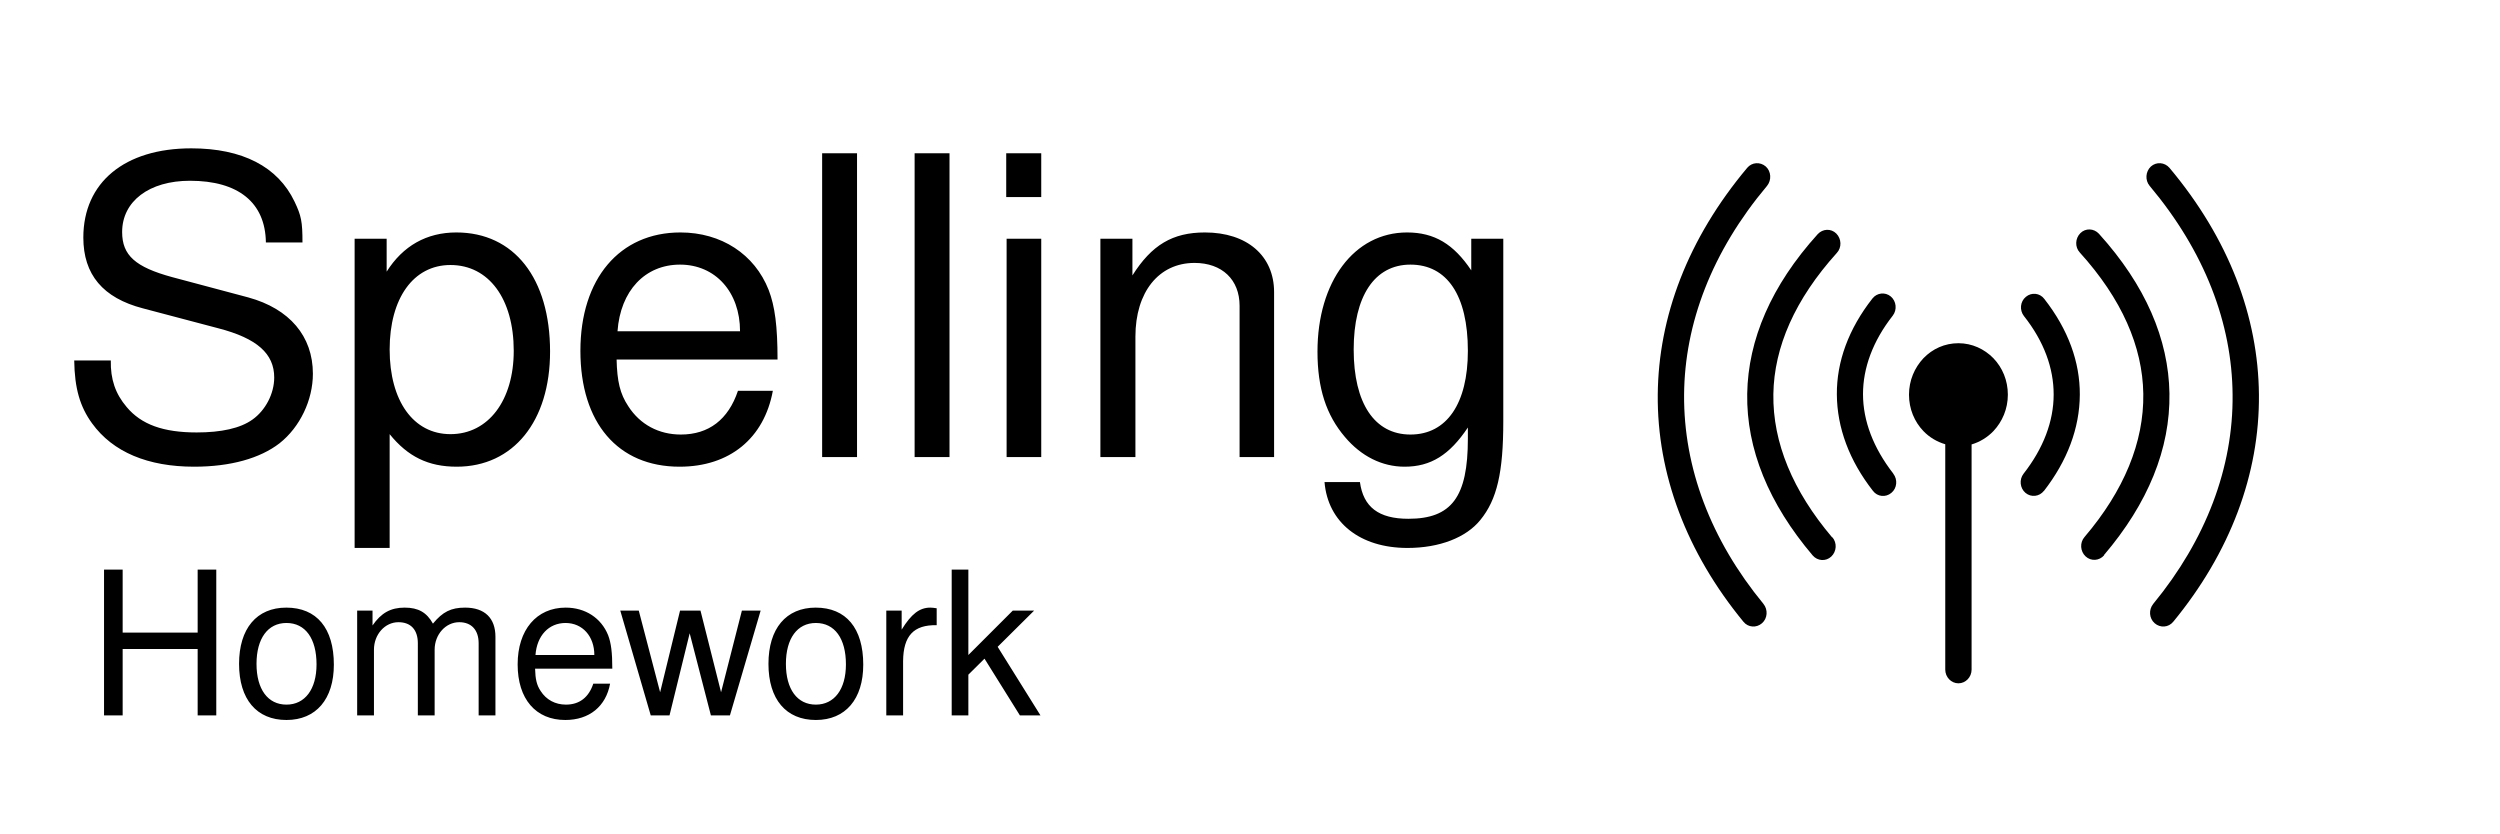
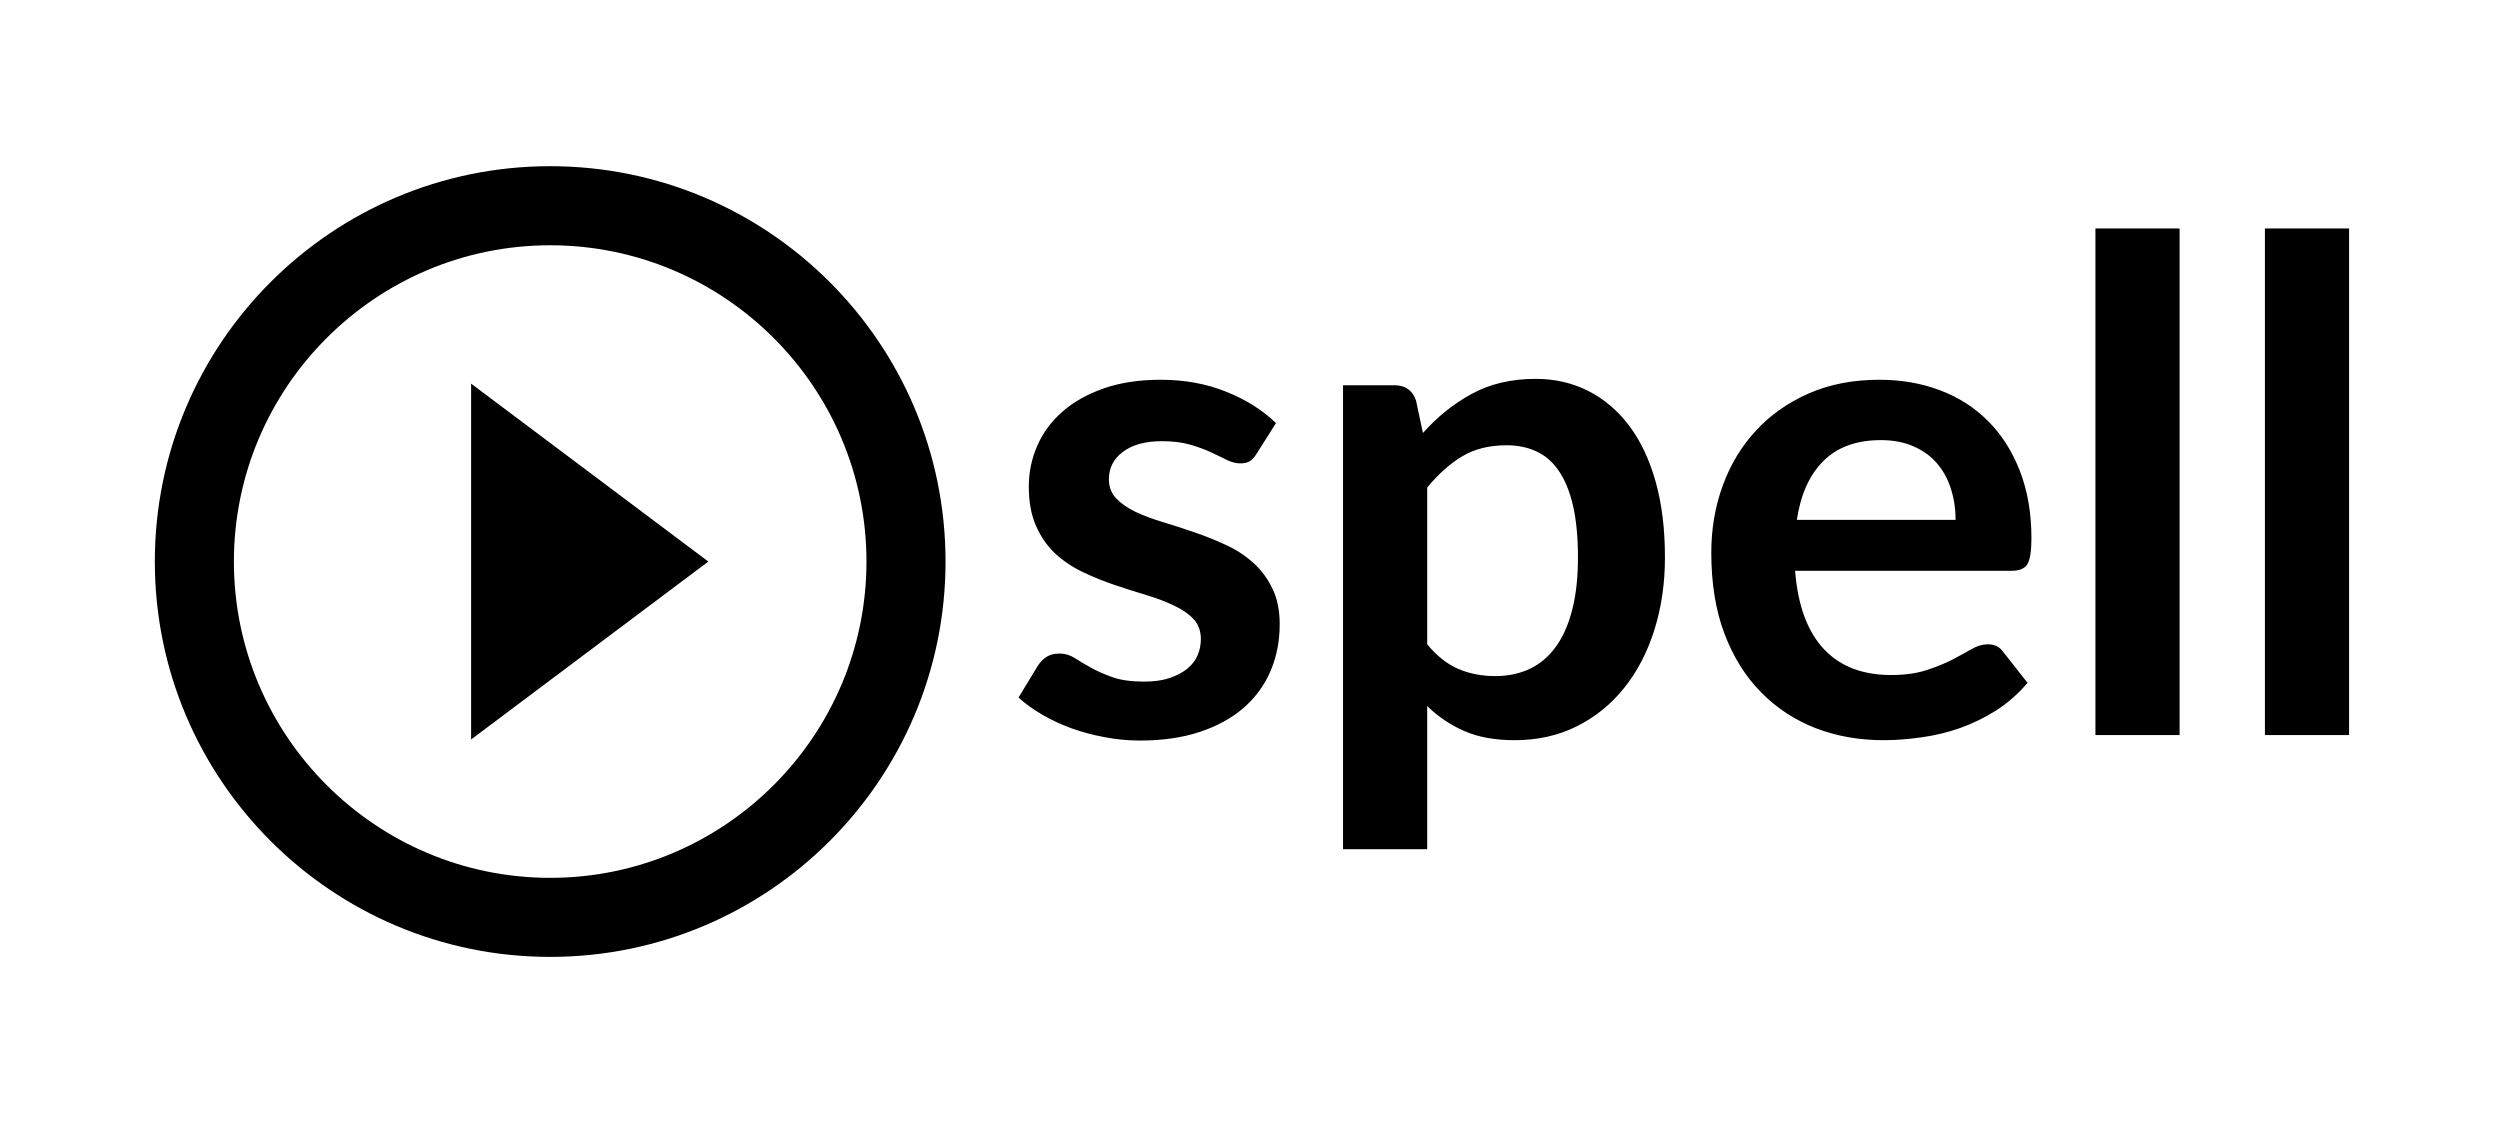
- <svg xmlns="http://www.w3.org/2000/svg" width="300" height="100">
+ <svg xmlns="http://www.w3.org/2000/svg" width="220" height="100">
+   <defs>
+     <style type="text/css">/* latin-ext */
+ @font-face {
+   font-family: 'Lato';
+   font-style: normal;
+   font-weight: 400;
+   src: local('Lato Regular'), local('Lato-Regular'), url(https://fonts.gstatic.com/s/lato/v16/S6uyw4BMUTPHjxAwXjeu.woff2) format('woff2');
+   unicode-range: U+0100-024F, U+0259, U+1E00-1EFF, U+2020, U+20A0-20AB, U+20AD-20CF, U+2113, U+2C60-2C7F, U+A720-A7FF;
+ }
+ /* latin */
+ @font-face {
+   font-family: 'Lato';
+   font-style: normal;
+   font-weight: 400;
+   src: local('Lato Regular'), local('Lato-Regular'), url(https://fonts.gstatic.com/s/lato/v16/S6uyw4BMUTPHjx4wXg.woff2) format('woff2');
+   unicode-range: U+0000-00FF, U+0131, U+0152-0153, U+02BB-02BC, U+02C6, U+02DA, U+02DC, U+2000-206F, U+2074, U+20AC, U+2122, U+2191, U+2193, U+2212, U+2215, U+FEFF, U+FFFD;
+ }</style>
+   </defs>
  <g>
-     <rect fill="none" id="canvas_background" height="102" width="302" y="-1" x="-1" />
+     <rect x="-1" y="-1" width="222" height="102" id="canvas_background" fill="none" />
+     <g id="canvasGrid" display="none">
+       <rect id="svg_1" width="100%" height="100%" x="0" y="0" stroke-width="0" fill="url(#gridpattern)" />
+     </g>
  </g>
  <g>
-     <path stroke="null" id="svg_3" fill-rule="nonzero" d="m211.613,72.467c0.563,0.699 0.498,1.735 -0.173,2.321s-1.667,0.518 -2.229,-0.18c-6.84,-8.316 -10.368,-17.736 -10.281,-27.268c0.087,-9.307 3.571,-18.66 10.736,-27.201c0.563,-0.676 1.558,-0.744 2.229,-0.158c0.649,0.586 0.714,1.623 0.152,2.321c-6.645,7.91 -9.891,16.541 -9.956,25.06c-0.065,8.744 3.182,17.398 9.524,25.105l-0,0zm8.268,-8c0.584,0.676 0.519,1.713 -0.13,2.321s-1.645,0.541 -2.229,-0.135c-5.26,-6.197 -7.965,-12.755 -7.857,-19.403c0.108,-6.468 2.857,-12.958 8.463,-19.155c0.606,-0.654 1.602,-0.699 2.229,-0.068s0.671,1.668 0.065,2.321c-5.043,5.589 -7.532,11.313 -7.619,16.947c-0.087,5.814 2.338,11.628 7.056,17.195l0.022,-0.023l-0,0zm7.316,-7.617c0.541,0.699 0.455,1.735 -0.238,2.299c-0.671,0.563 -1.667,0.473 -2.208,-0.248c-2.835,-3.628 -4.307,-7.572 -4.329,-11.583c-0.022,-3.899 1.385,-7.82 4.264,-11.493c0.541,-0.699 1.537,-0.811 2.208,-0.248s0.779,1.6 0.238,2.299c-2.403,3.065 -3.571,6.287 -3.571,9.42c0,3.223 1.255,6.468 3.615,9.51l0.022,0.045l0,0zm33.592,17.758c-0.563,0.699 -1.558,0.766 -2.229,0.18s-0.736,-1.623 -0.173,-2.321c6.342,-7.707 9.61,-16.384 9.524,-25.105c-0.065,-8.519 -3.312,-17.15 -9.956,-25.06c-0.563,-0.676 -0.498,-1.713 0.152,-2.321c0.649,-0.586 1.645,-0.518 2.229,0.158c7.164,8.541 10.649,17.893 10.736,27.201c0.087,9.533 -3.441,18.953 -10.281,27.268l-0,0zm-8.29,-7.978c-0.584,0.676 -1.58,0.744 -2.229,0.135s-0.714,-1.645 -0.13,-2.321c4.74,-5.566 7.143,-11.381 7.056,-17.195c-0.087,-5.656 -2.576,-11.381 -7.619,-16.947c-0.606,-0.654 -0.563,-1.69 0.065,-2.321s1.623,-0.586 2.229,0.068c5.606,6.197 8.355,12.665 8.463,19.155c0.108,6.648 -2.576,13.206 -7.857,19.403l0.022,0.023l-0,0zm-7.229,-7.73c-0.541,0.699 -1.537,0.811 -2.208,0.248s-0.779,-1.6 -0.238,-2.299c2.381,-3.042 3.615,-6.287 3.615,-9.51c0,-3.155 -1.147,-6.355 -3.571,-9.42c-0.541,-0.699 -0.455,-1.735 0.238,-2.299c0.671,-0.563 1.667,-0.473 2.208,0.248c2.879,3.673 4.286,7.595 4.264,11.493c-0.022,4.011 -1.493,7.933 -4.329,11.583l0.022,-0.045l0,-0zm-8.679,-5.589l0,27.043c0,0.901 -0.714,1.645 -1.58,1.645s-1.58,-0.744 -1.58,-1.645l0,-27.043c-0.996,-0.293 -1.905,-0.834 -2.619,-1.578c-1.082,-1.127 -1.732,-2.659 -1.732,-4.372s0.671,-3.245 1.732,-4.372c1.082,-1.127 2.554,-1.803 4.199,-1.803s3.117,0.699 4.199,1.803c1.082,1.127 1.732,2.659 1.732,4.372s-0.671,3.245 -1.732,4.372c-0.714,0.744 -1.623,1.307 -2.619,1.6l0,-0.023z" />
-     <text xml:space="preserve" text-anchor="start" font-family="Helvetica, Arial, sans-serif" font-size="50" id="svg_4" y="54.85" x="6.5" stroke-width="0" stroke="#000" fill="#000000">Spelling</text>
-     <text xml:space="preserve" text-anchor="start" font-family="Helvetica, Arial, sans-serif" font-size="24" id="svg_2" y="85.85" x="10.5" stroke-width="0" stroke="#000" fill="#000000">Homework</text>
+     <g stroke="null" id="svg_5">
+       <path stroke="null" id="svg_2" fill="none" d="m6.667,7.667l83.5,0l0,83.5l-83.5,0l0,-83.5z" />
+       <path stroke="null" id="svg_3" d="m41.458,65.073l20.875,-15.656l-20.875,-15.656l0,31.312zm6.958,-50.448c-19.205,0 -34.791,15.587 -34.791,34.791s15.587,34.791 34.791,34.791s34.791,-15.587 34.791,-34.791s-15.587,-34.791 -34.791,-34.791zm0,62.625c-15.343,0 -27.833,-12.49 -27.833,-27.833s12.49,-27.833 27.833,-27.833s27.833,12.49 27.833,27.833s-12.49,27.833 -27.833,27.833z" />
+     </g>
+     <text font-weight="bold" style="cursor: move;" xml:space="preserve" text-anchor="start" font-family="Lato" font-size="60" id="svg_4" y="64.683" x="88.162" stroke-width="0" stroke="#000" fill="#000000">spell</text>
  </g>
</svg>
